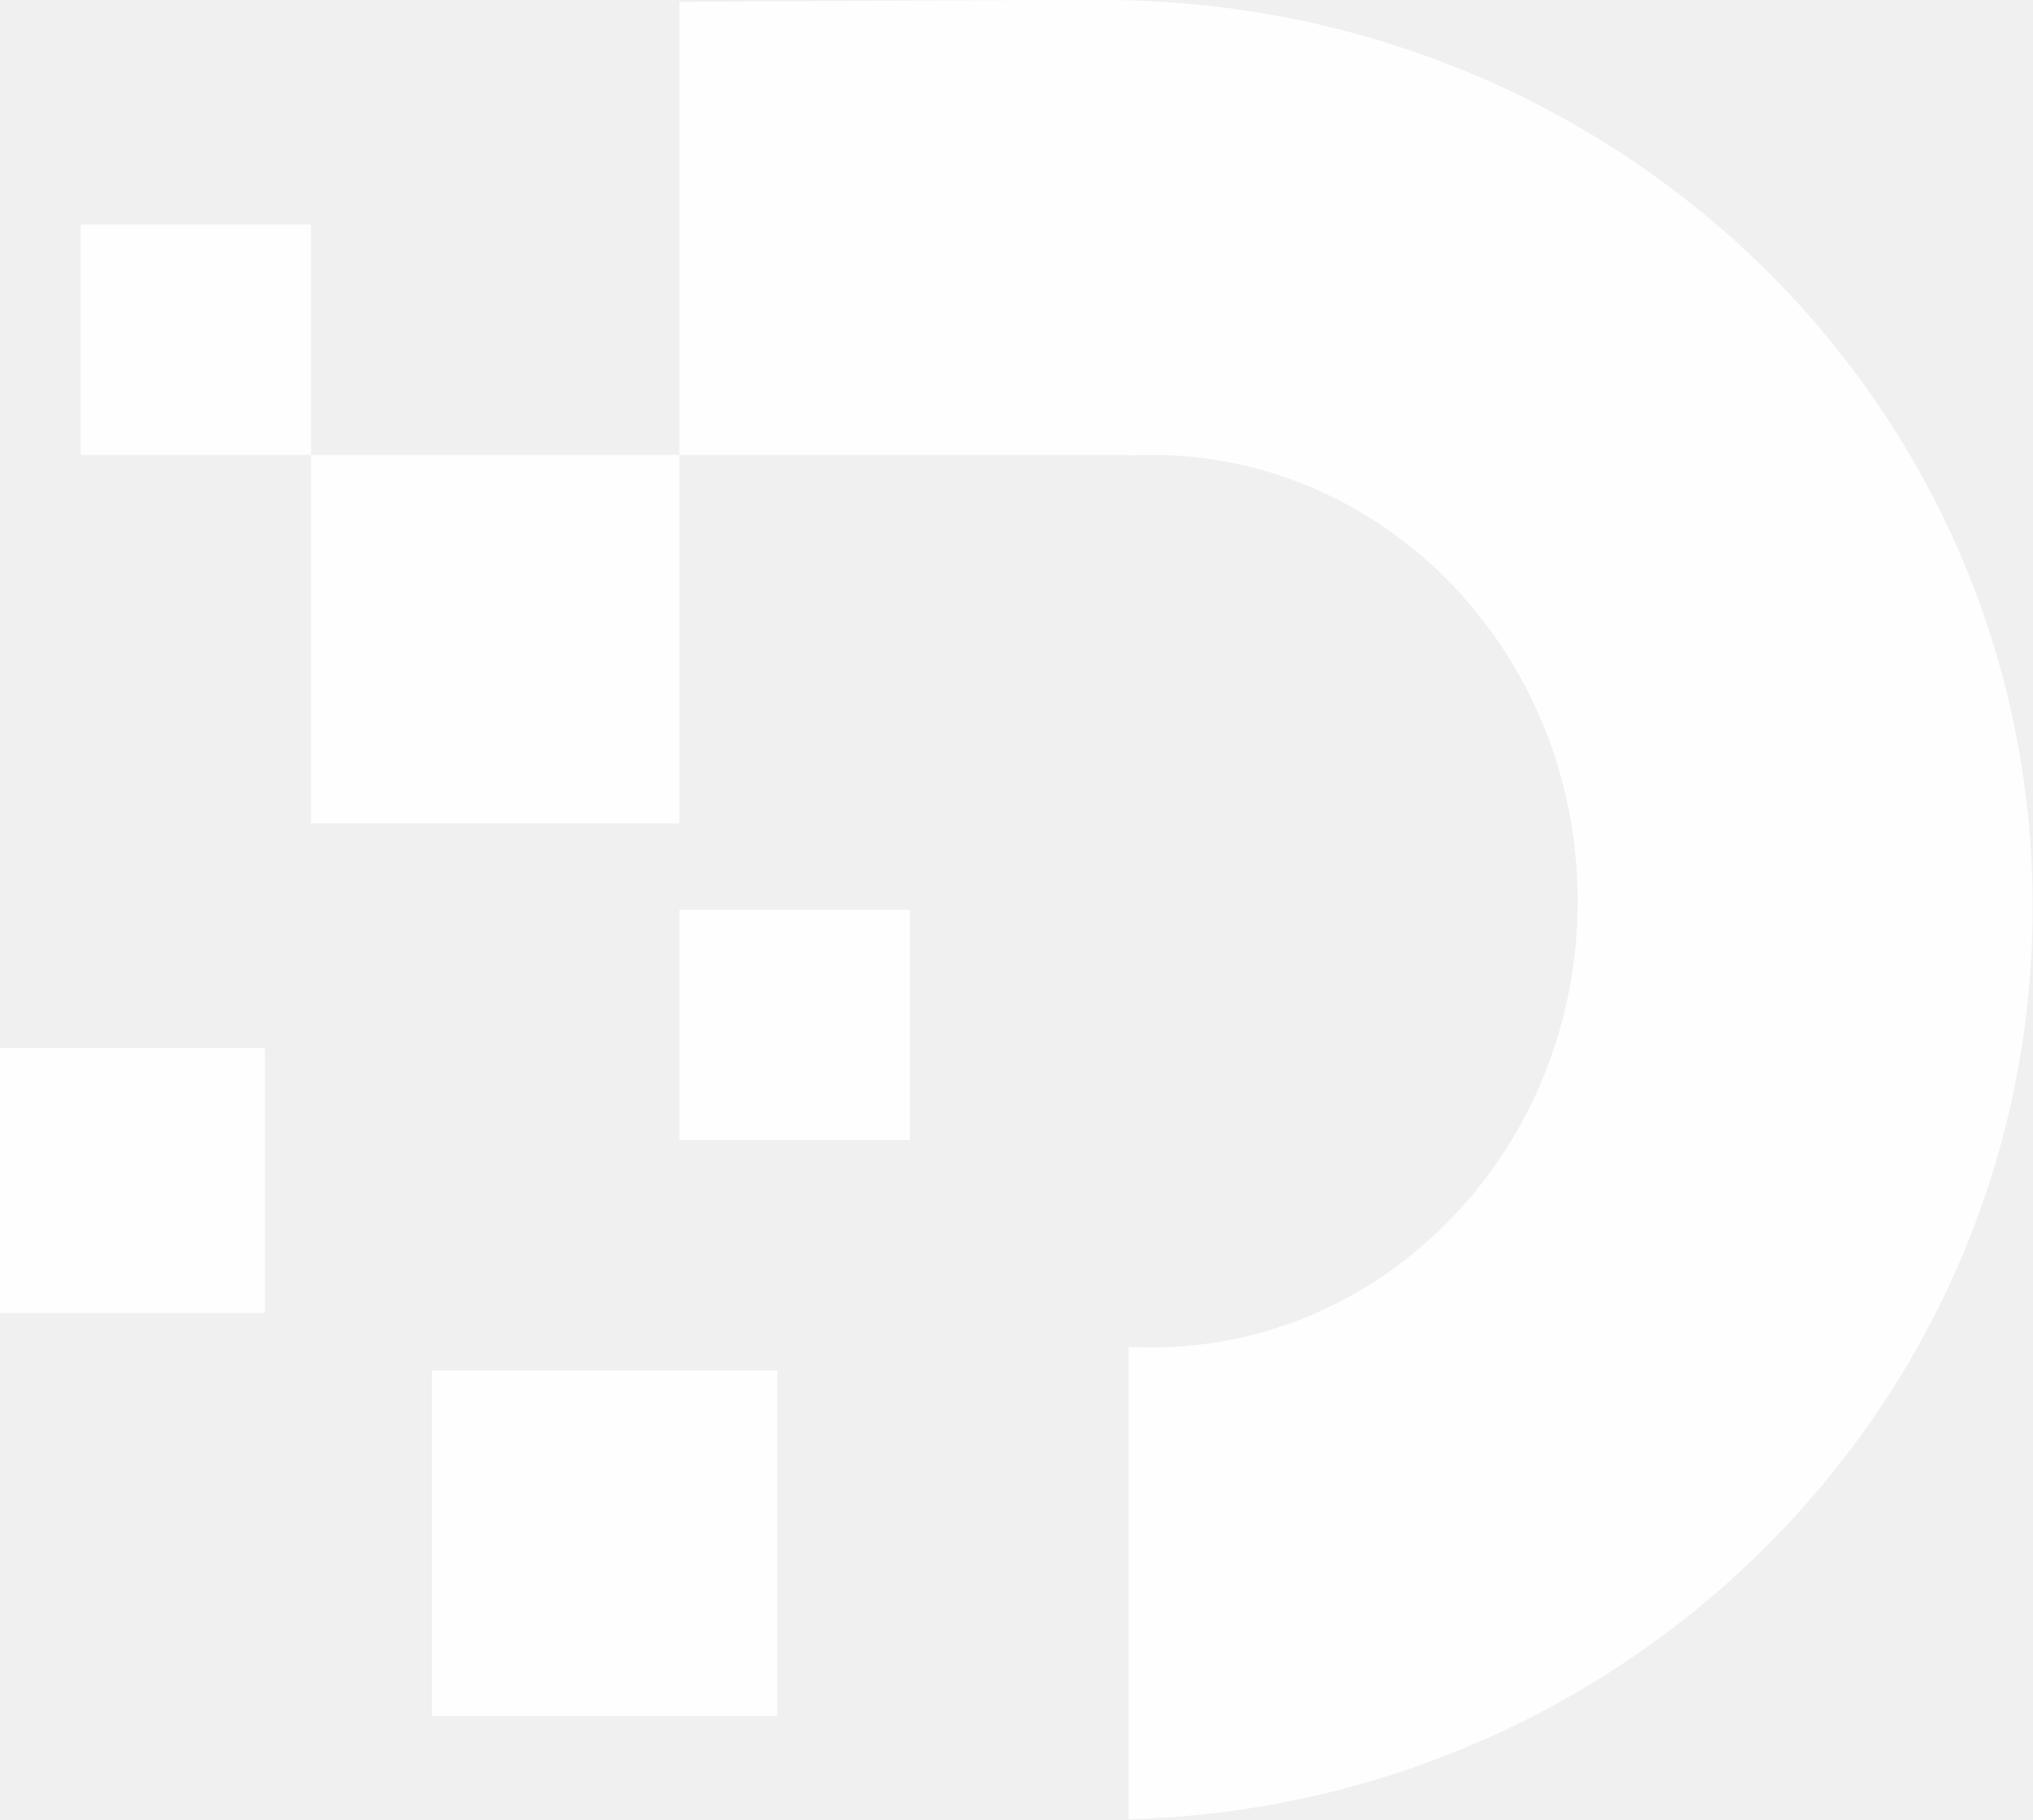
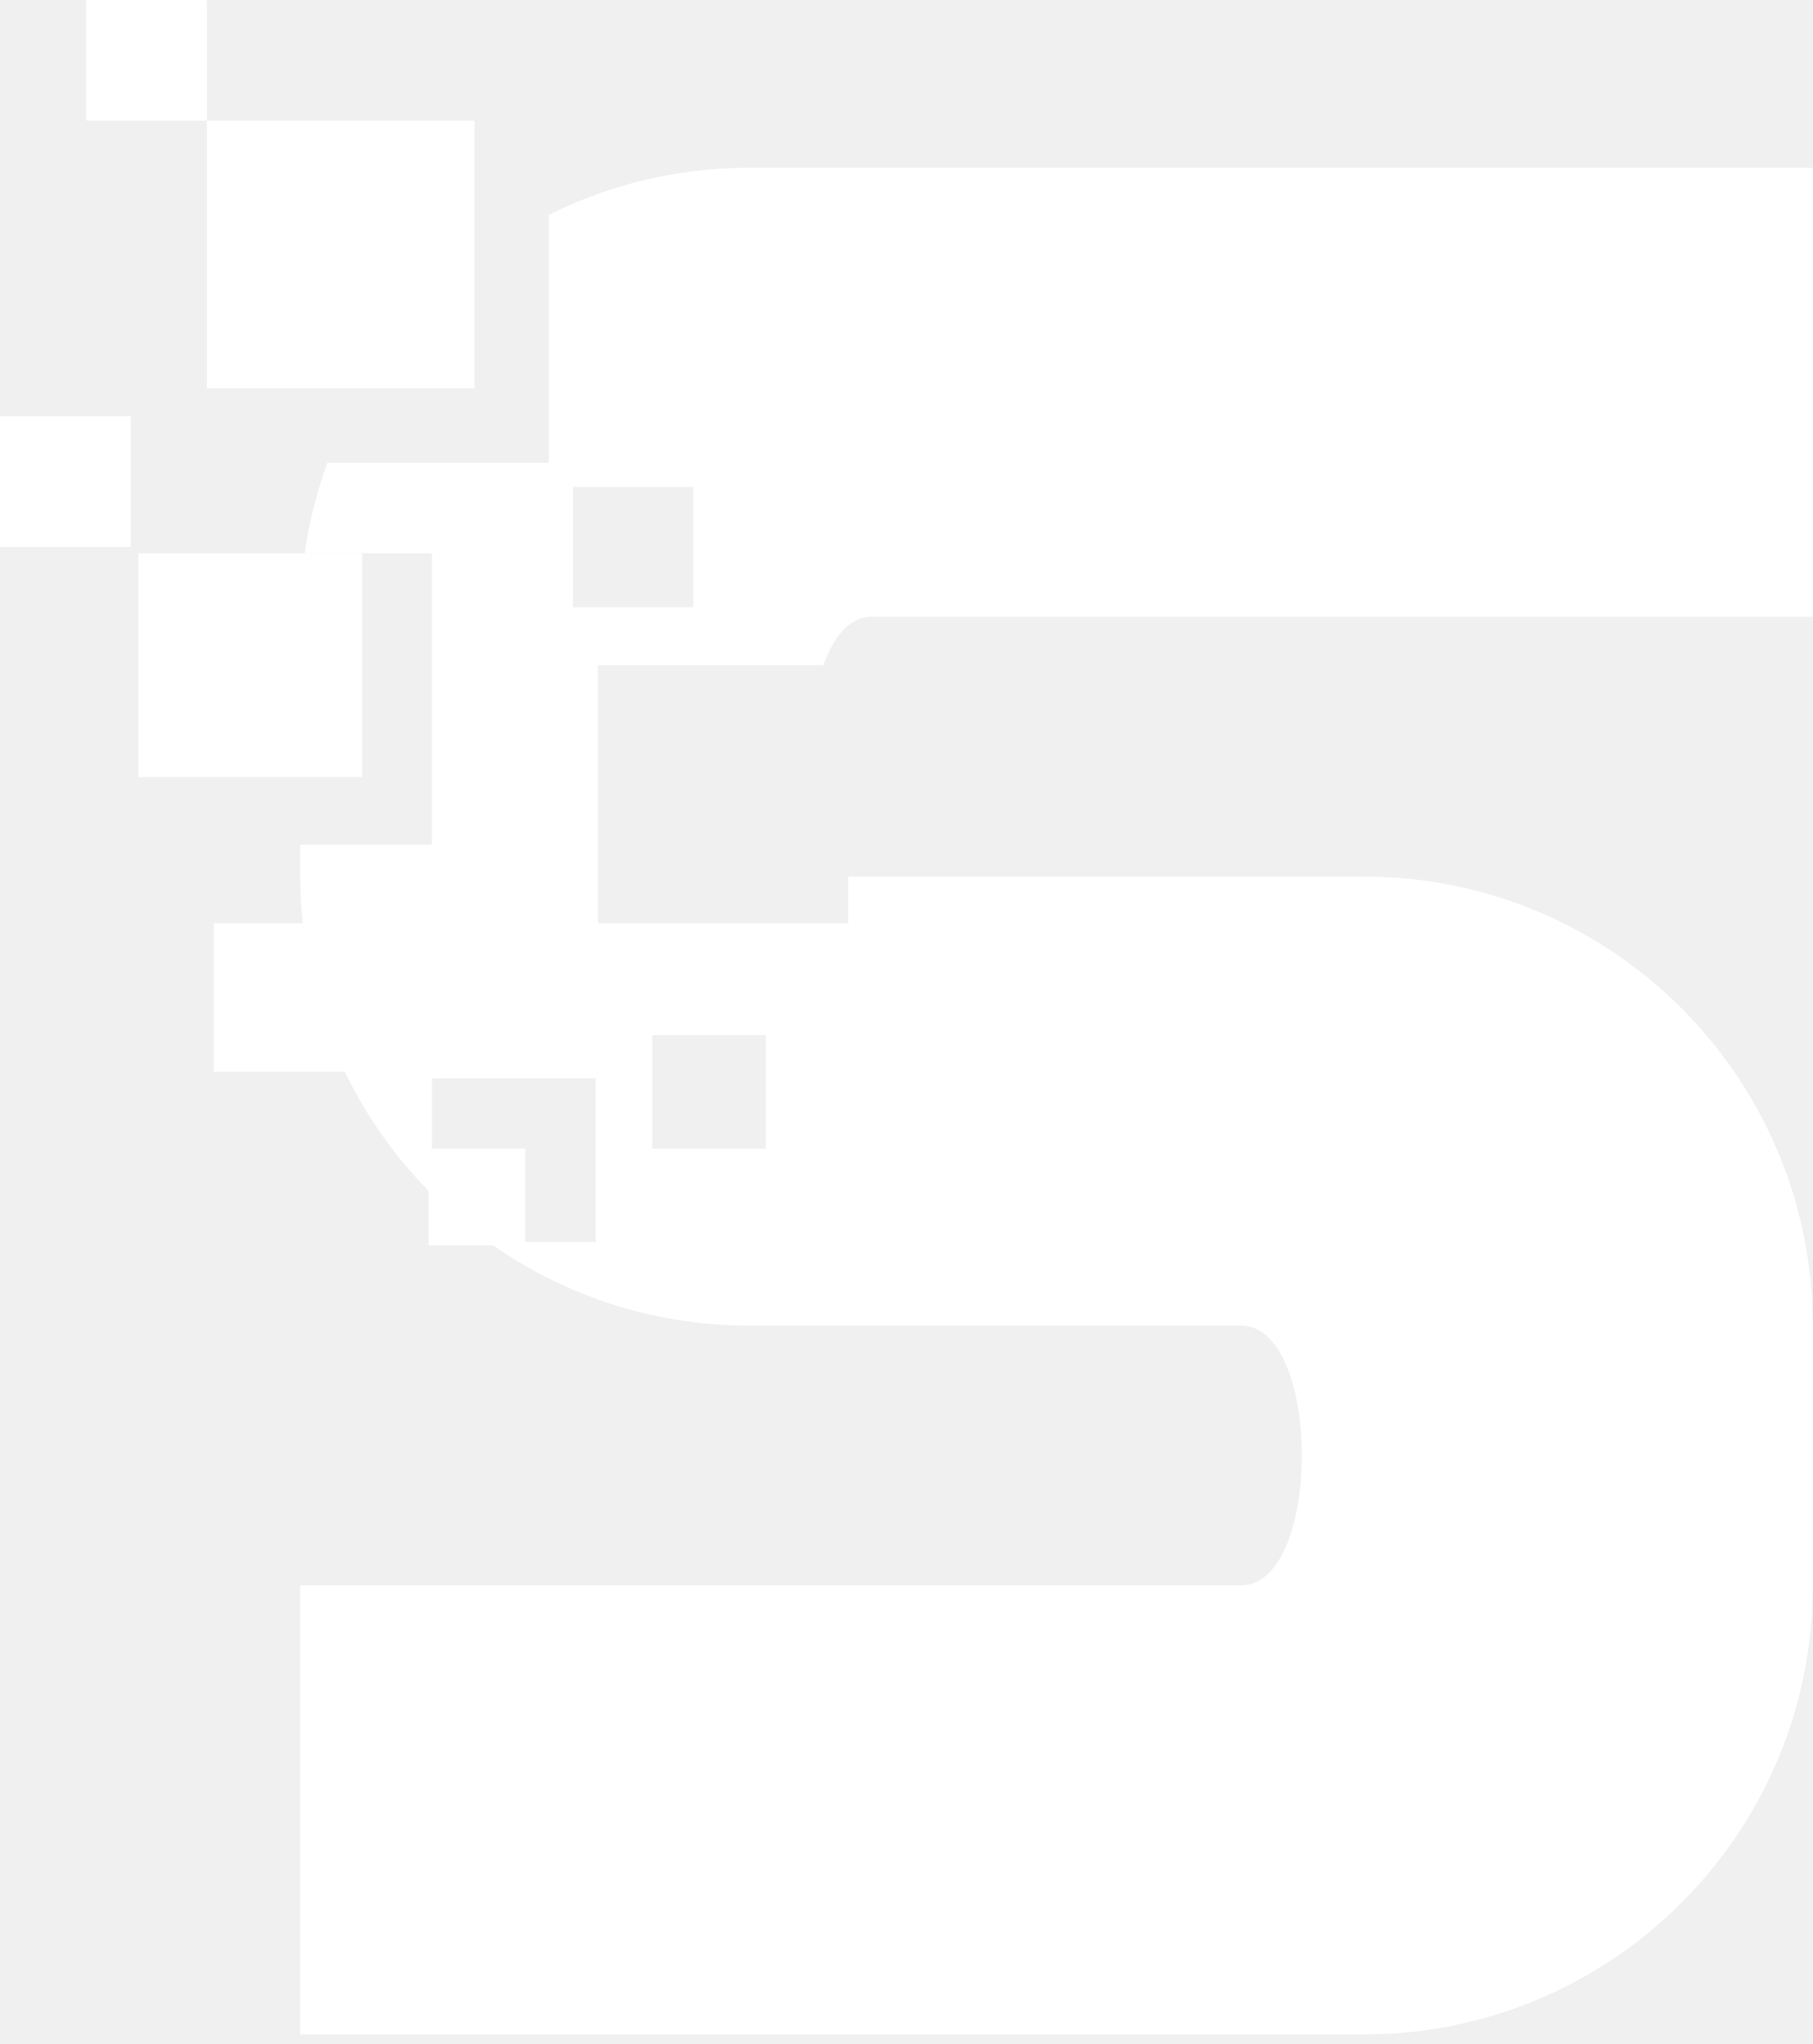
- <svg xmlns="http://www.w3.org/2000/svg" width="447" height="400" viewBox="0 0 447 400" fill="none">
-   <path fill-rule="evenodd" clip-rule="evenodd" d="M248.144 100.019H149.396V0.414C149.396 0.414 208.94 0 242.451 0C355.377 0 446.918 88.577 446.918 199.405C446.918 308.363 358.436 397.04 248.144 400V296.118C249.82 296.212 251.509 296.259 253.208 296.259C304.95 296.259 346.896 252.329 346.896 198.139C346.896 143.949 304.95 100.019 253.208 100.019C251.509 100.019 249.82 100.066 248.144 100.16V100.019ZM68.368 49.377H17.725V100.019H68.368V181.047H149.396V100.019L68.368 100.019V49.377ZM149.396 200.038H200.038V250.681H149.396V200.038ZM170.919 301.323H94.955V377.287H170.919V301.323ZM0 230.424H58.239V288.663H0V230.424Z" fill="#FEFEFE" />
+ <svg xmlns="http://www.w3.org/2000/svg" width="165" height="186" viewBox="0 0 165 186" fill="none">
+   <path d="M52.153 44.307H63.099V55.254H52.153V44.307ZM59.373 94.197H69.701V104.527H59.373V94.197ZM74.949 60.529C75.86 57.925 77.332 56.128 79.366 56.128H165.001V15.269H68.187C61.635 15.269 55.445 16.814 49.956 19.556V42.01C49.956 42.066 49.912 42.111 49.856 42.111H29.798C28.839 44.739 28.143 47.494 27.739 50.344H39.317V76.856H27.33V79.768C27.33 81.216 27.407 82.646 27.553 84.054H31.265V97.28C33.286 101.536 36.021 105.388 39.317 108.679V98.122H54.218V113.023H44.446C51.137 117.808 59.332 120.627 68.187 120.627H112.965C120.336 120.627 120.336 144.268 112.965 144.268H27.33V185.126H124.142C135.425 185.126 145.64 180.554 153.034 173.159C160.427 165.765 165.001 155.551 165.001 144.268V120.627C165.001 98.061 146.709 79.768 124.142 79.768H77.202V84.012H54.428V60.529H74.949Z" fill="white" />
+   <path d="M0 49.781H11.902V37.879H0V49.781Z" fill="white" />
+   <path d="M18.701 0H7.972C7.902 0 7.846 0.056 7.846 0.126V10.855C7.846 10.925 7.902 10.981 7.972 10.981H18.701C18.77 10.981 18.827 10.925 18.827 10.855V0.126C18.827 0.056 18.77 0 18.701 0Z" fill="white" />
+   <path d="M18.826 35.343H43.188V10.98H18.826V35.343Z" fill="white" />
+   <path d="M12.598 70.716H32.969V50.344H12.598V70.716Z" fill="white" />
+   <path d="M19.461 97.52H32.969V84.011H19.461V97.52Z" fill="white" />
+   <path d="M39.008 113.328H47.809V104.527H39.008V113.328Z" fill="white" />
</svg>
